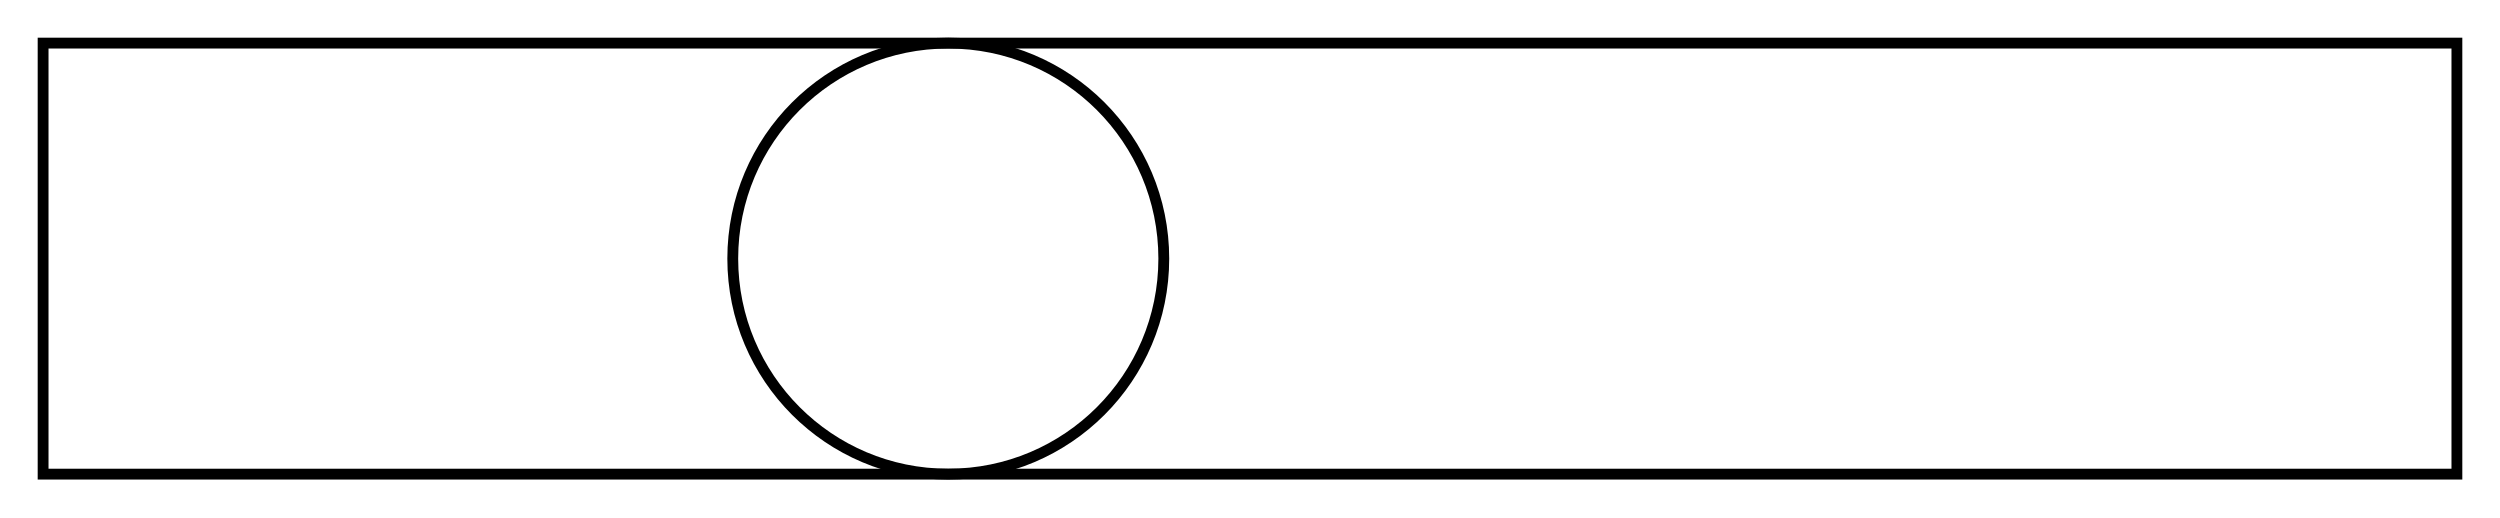
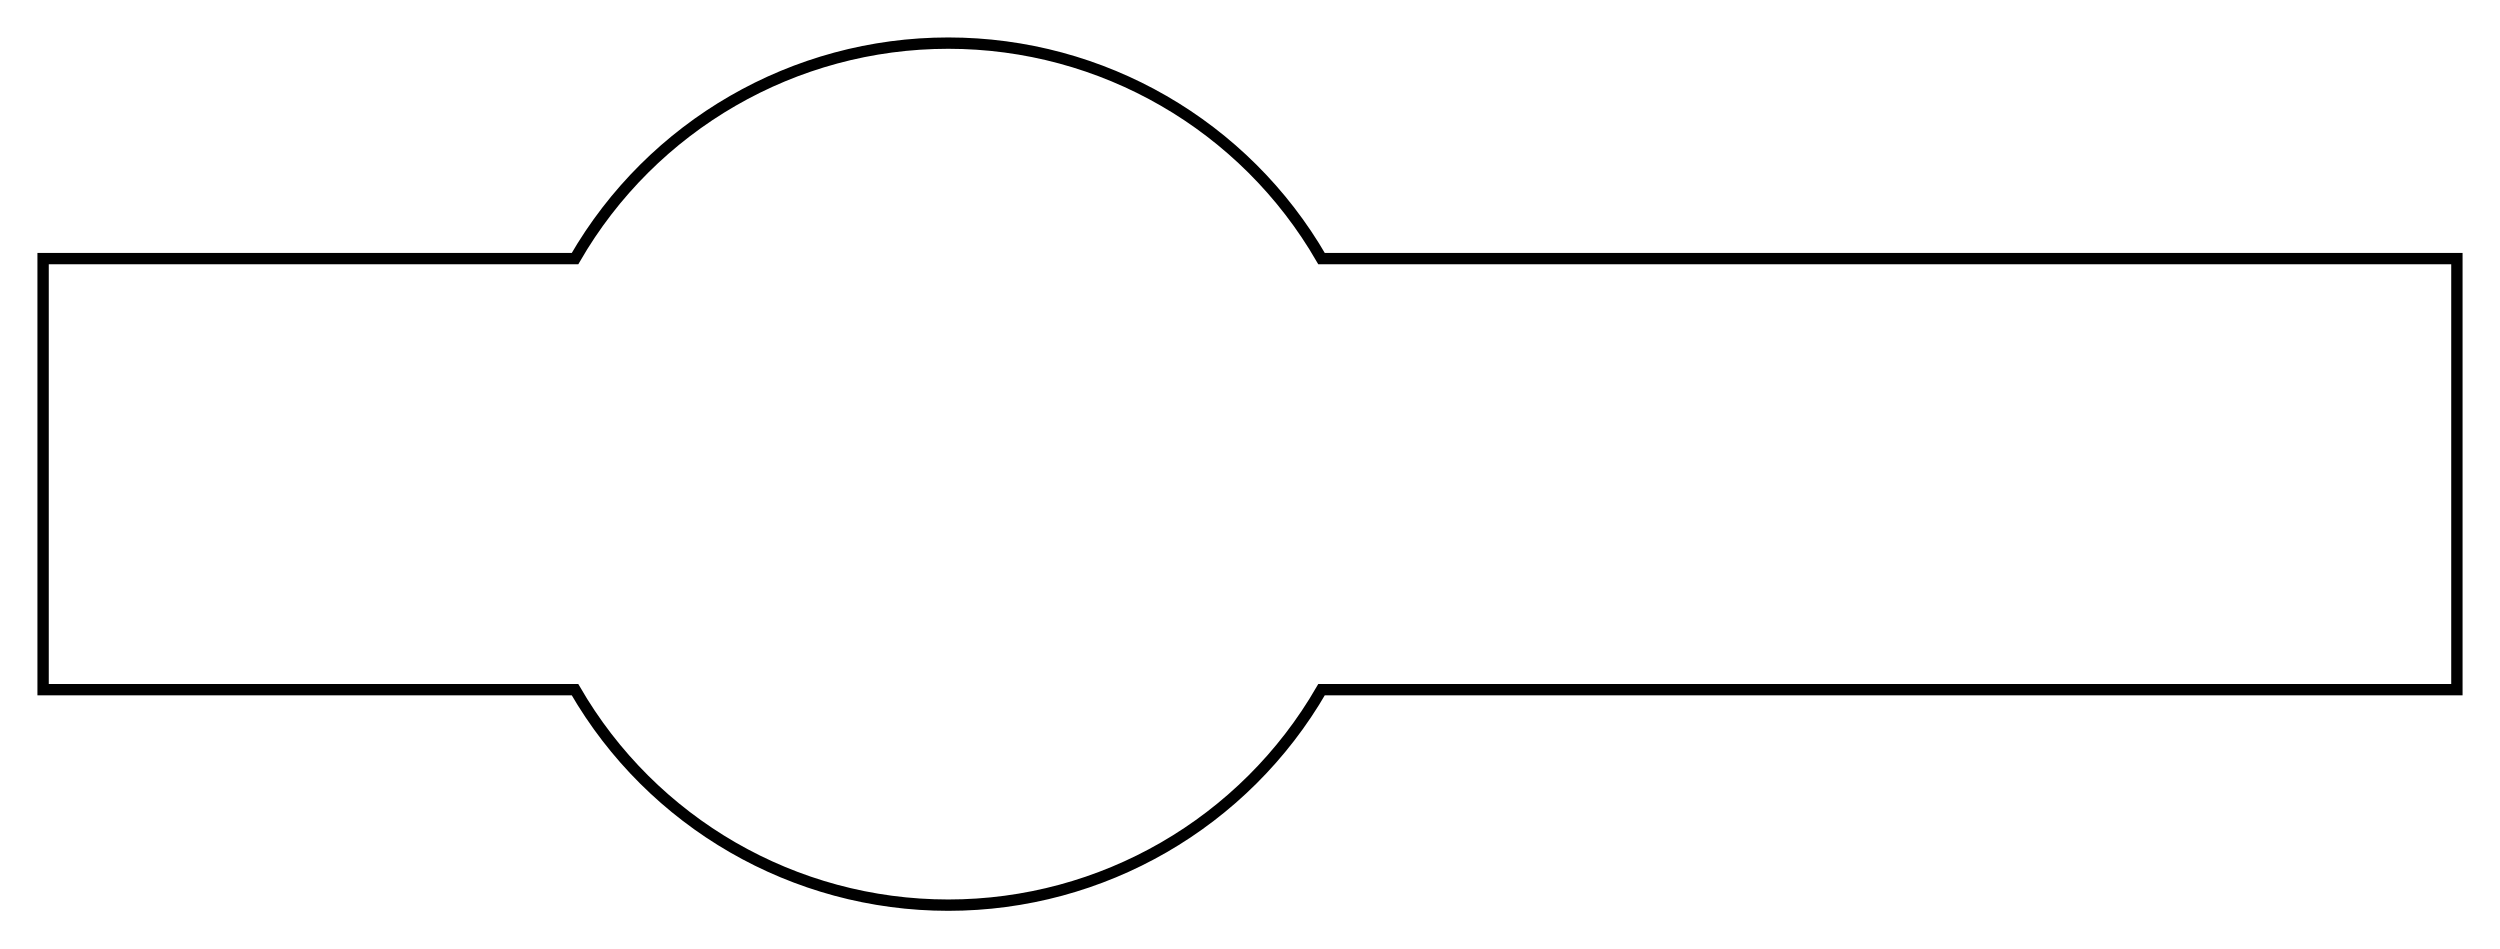
- <svg xmlns="http://www.w3.org/2000/svg" version="1.1" viewBox="-22 -6 58 12" fill="none" stroke="black" stroke-width="0.6%" vector-effect="non-scaling-stroke">
-   <path d="M -5 0 A 5 5 0 0 0 5 0 A 5 5 0 0 0 -5 0 Z" />
-   <path d="M -21 -5 L 35 -5 L 35 5 L -21 5 L -21 -5 Z" />
+ <svg xmlns="http://www.w3.org/2000/svg" version="1.1" viewBox="-22 -11 58 22" fill="none" stroke="black" stroke-width="0.6%" vector-effect="non-scaling-stroke">
+   <path d="M 8.66 -5 L 35 -5 L 35 5 L 8.66 5 A 10 10 0 0 1 -8.66 5 L -21 5 L -21 -5 L -8.66 -5 A 10 10 0 0 1 8.66 -5 Z" />
</svg>
